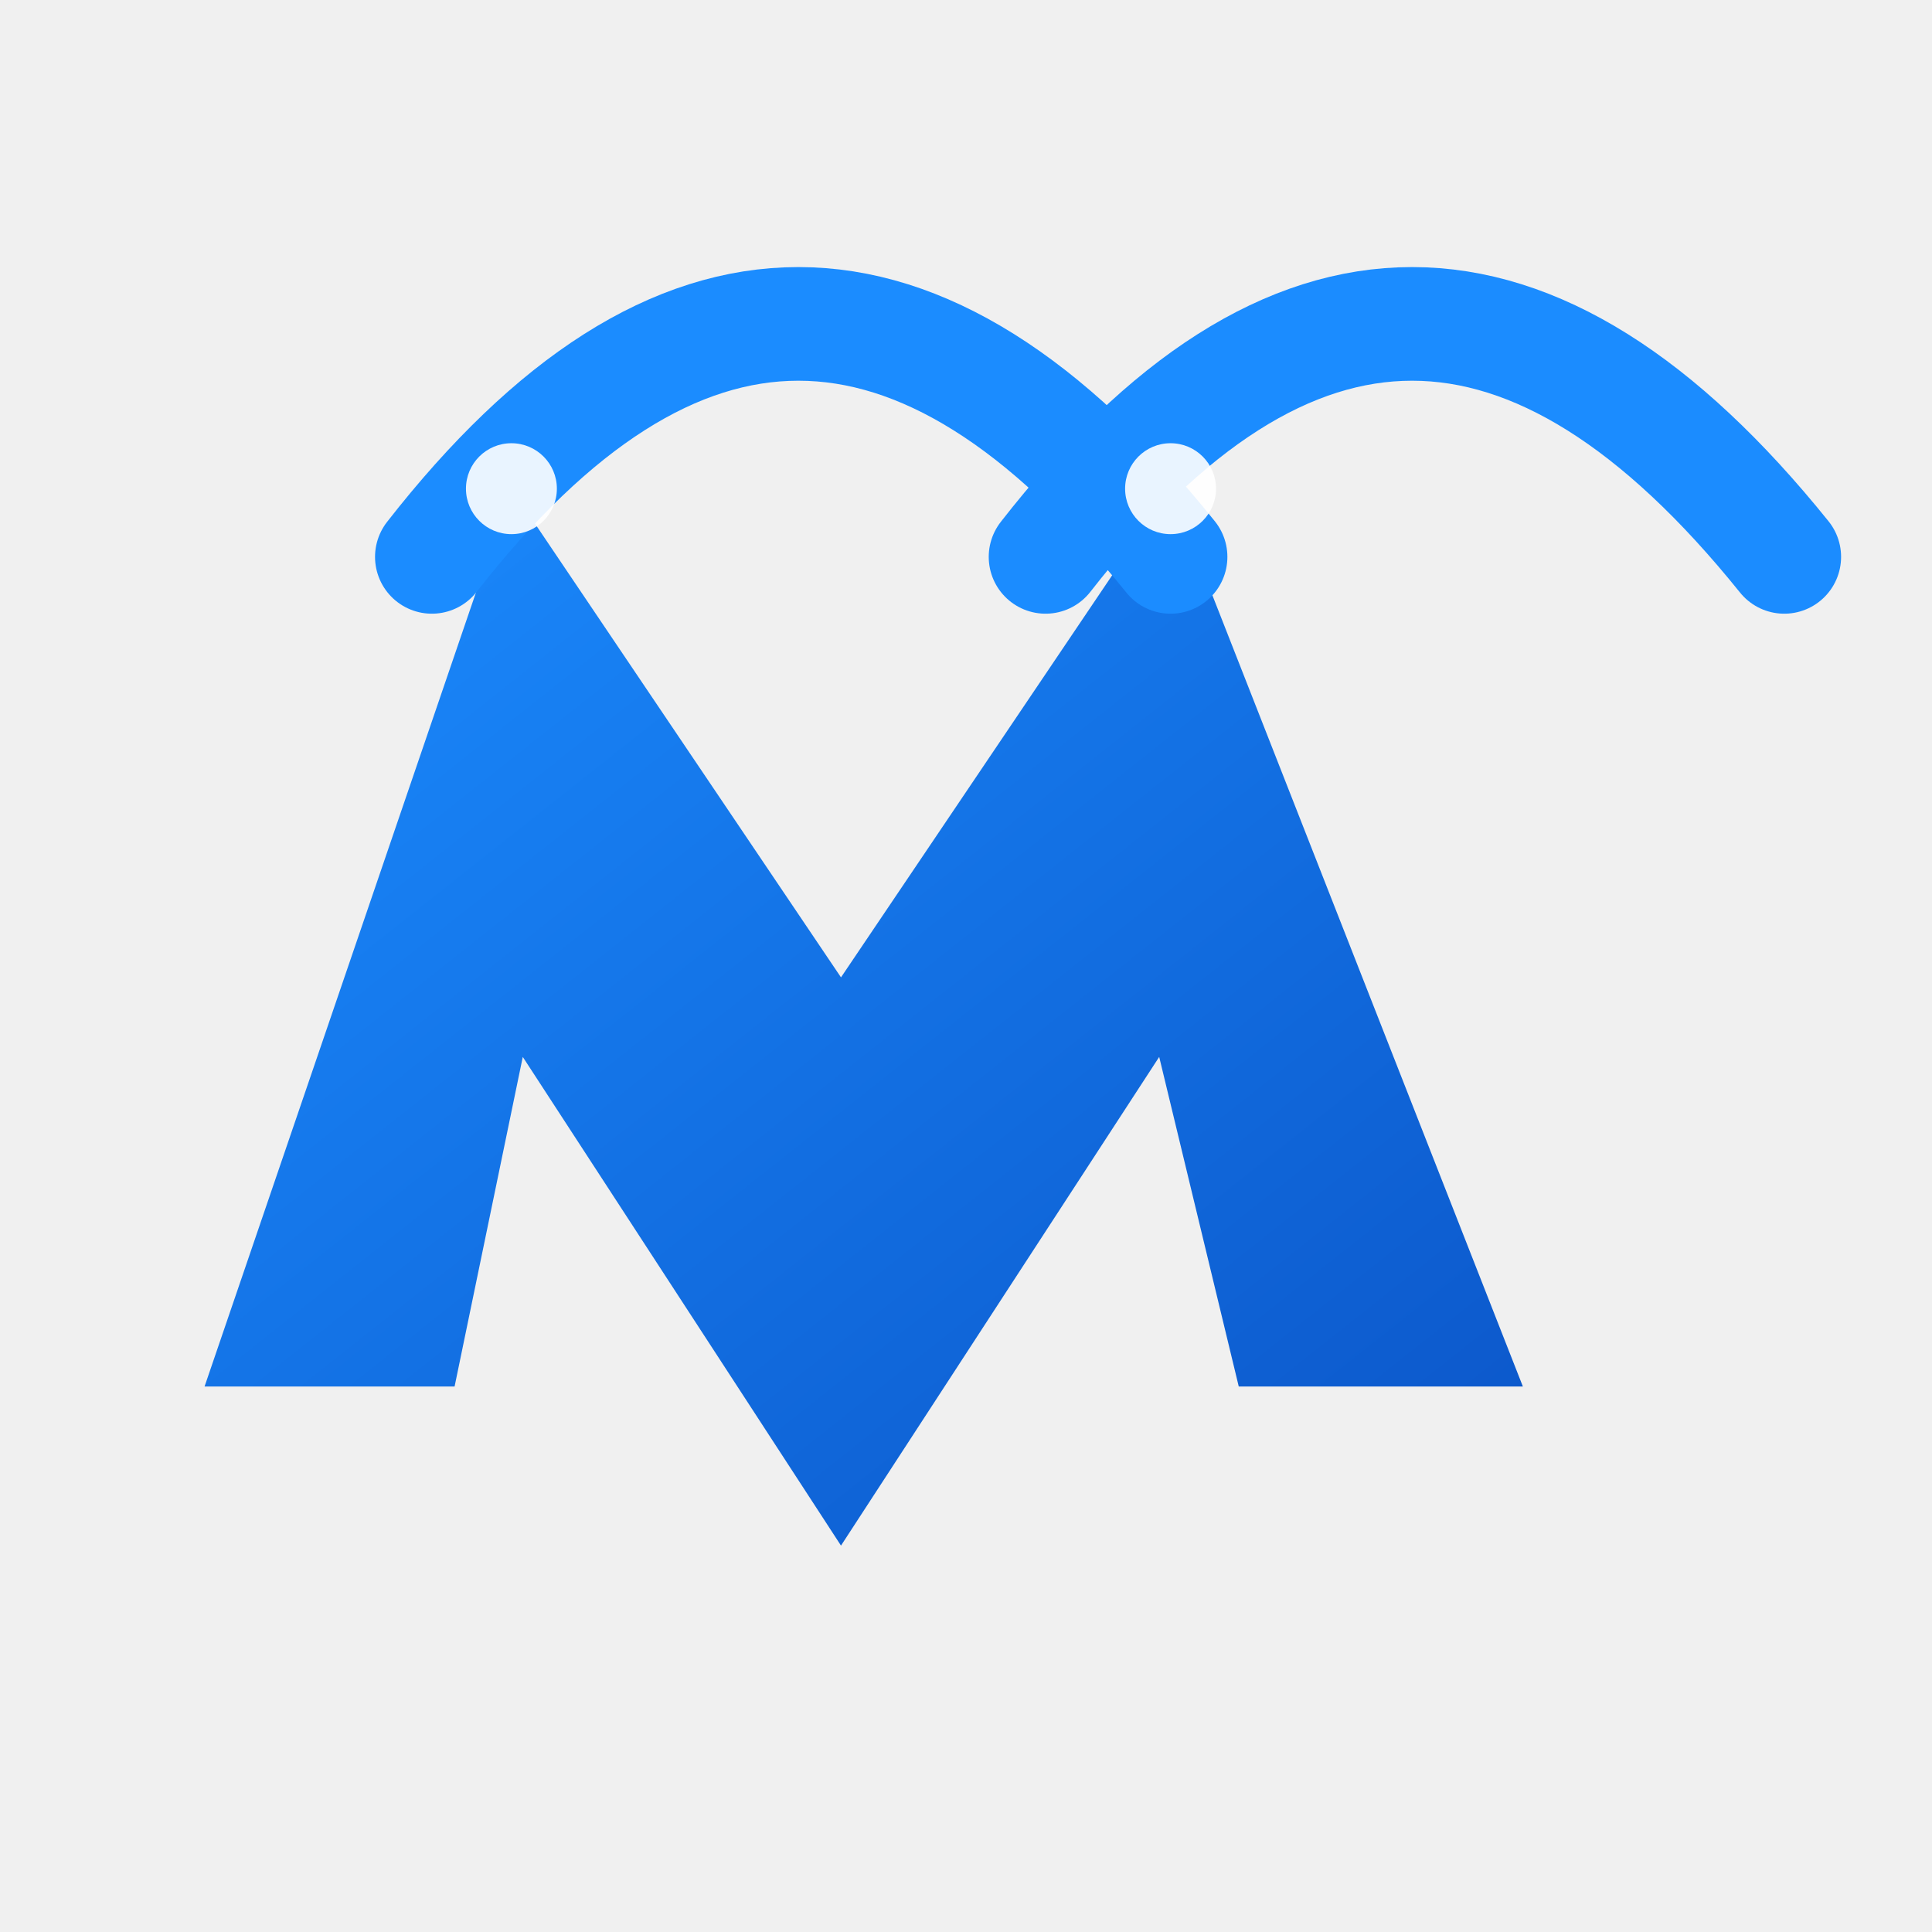
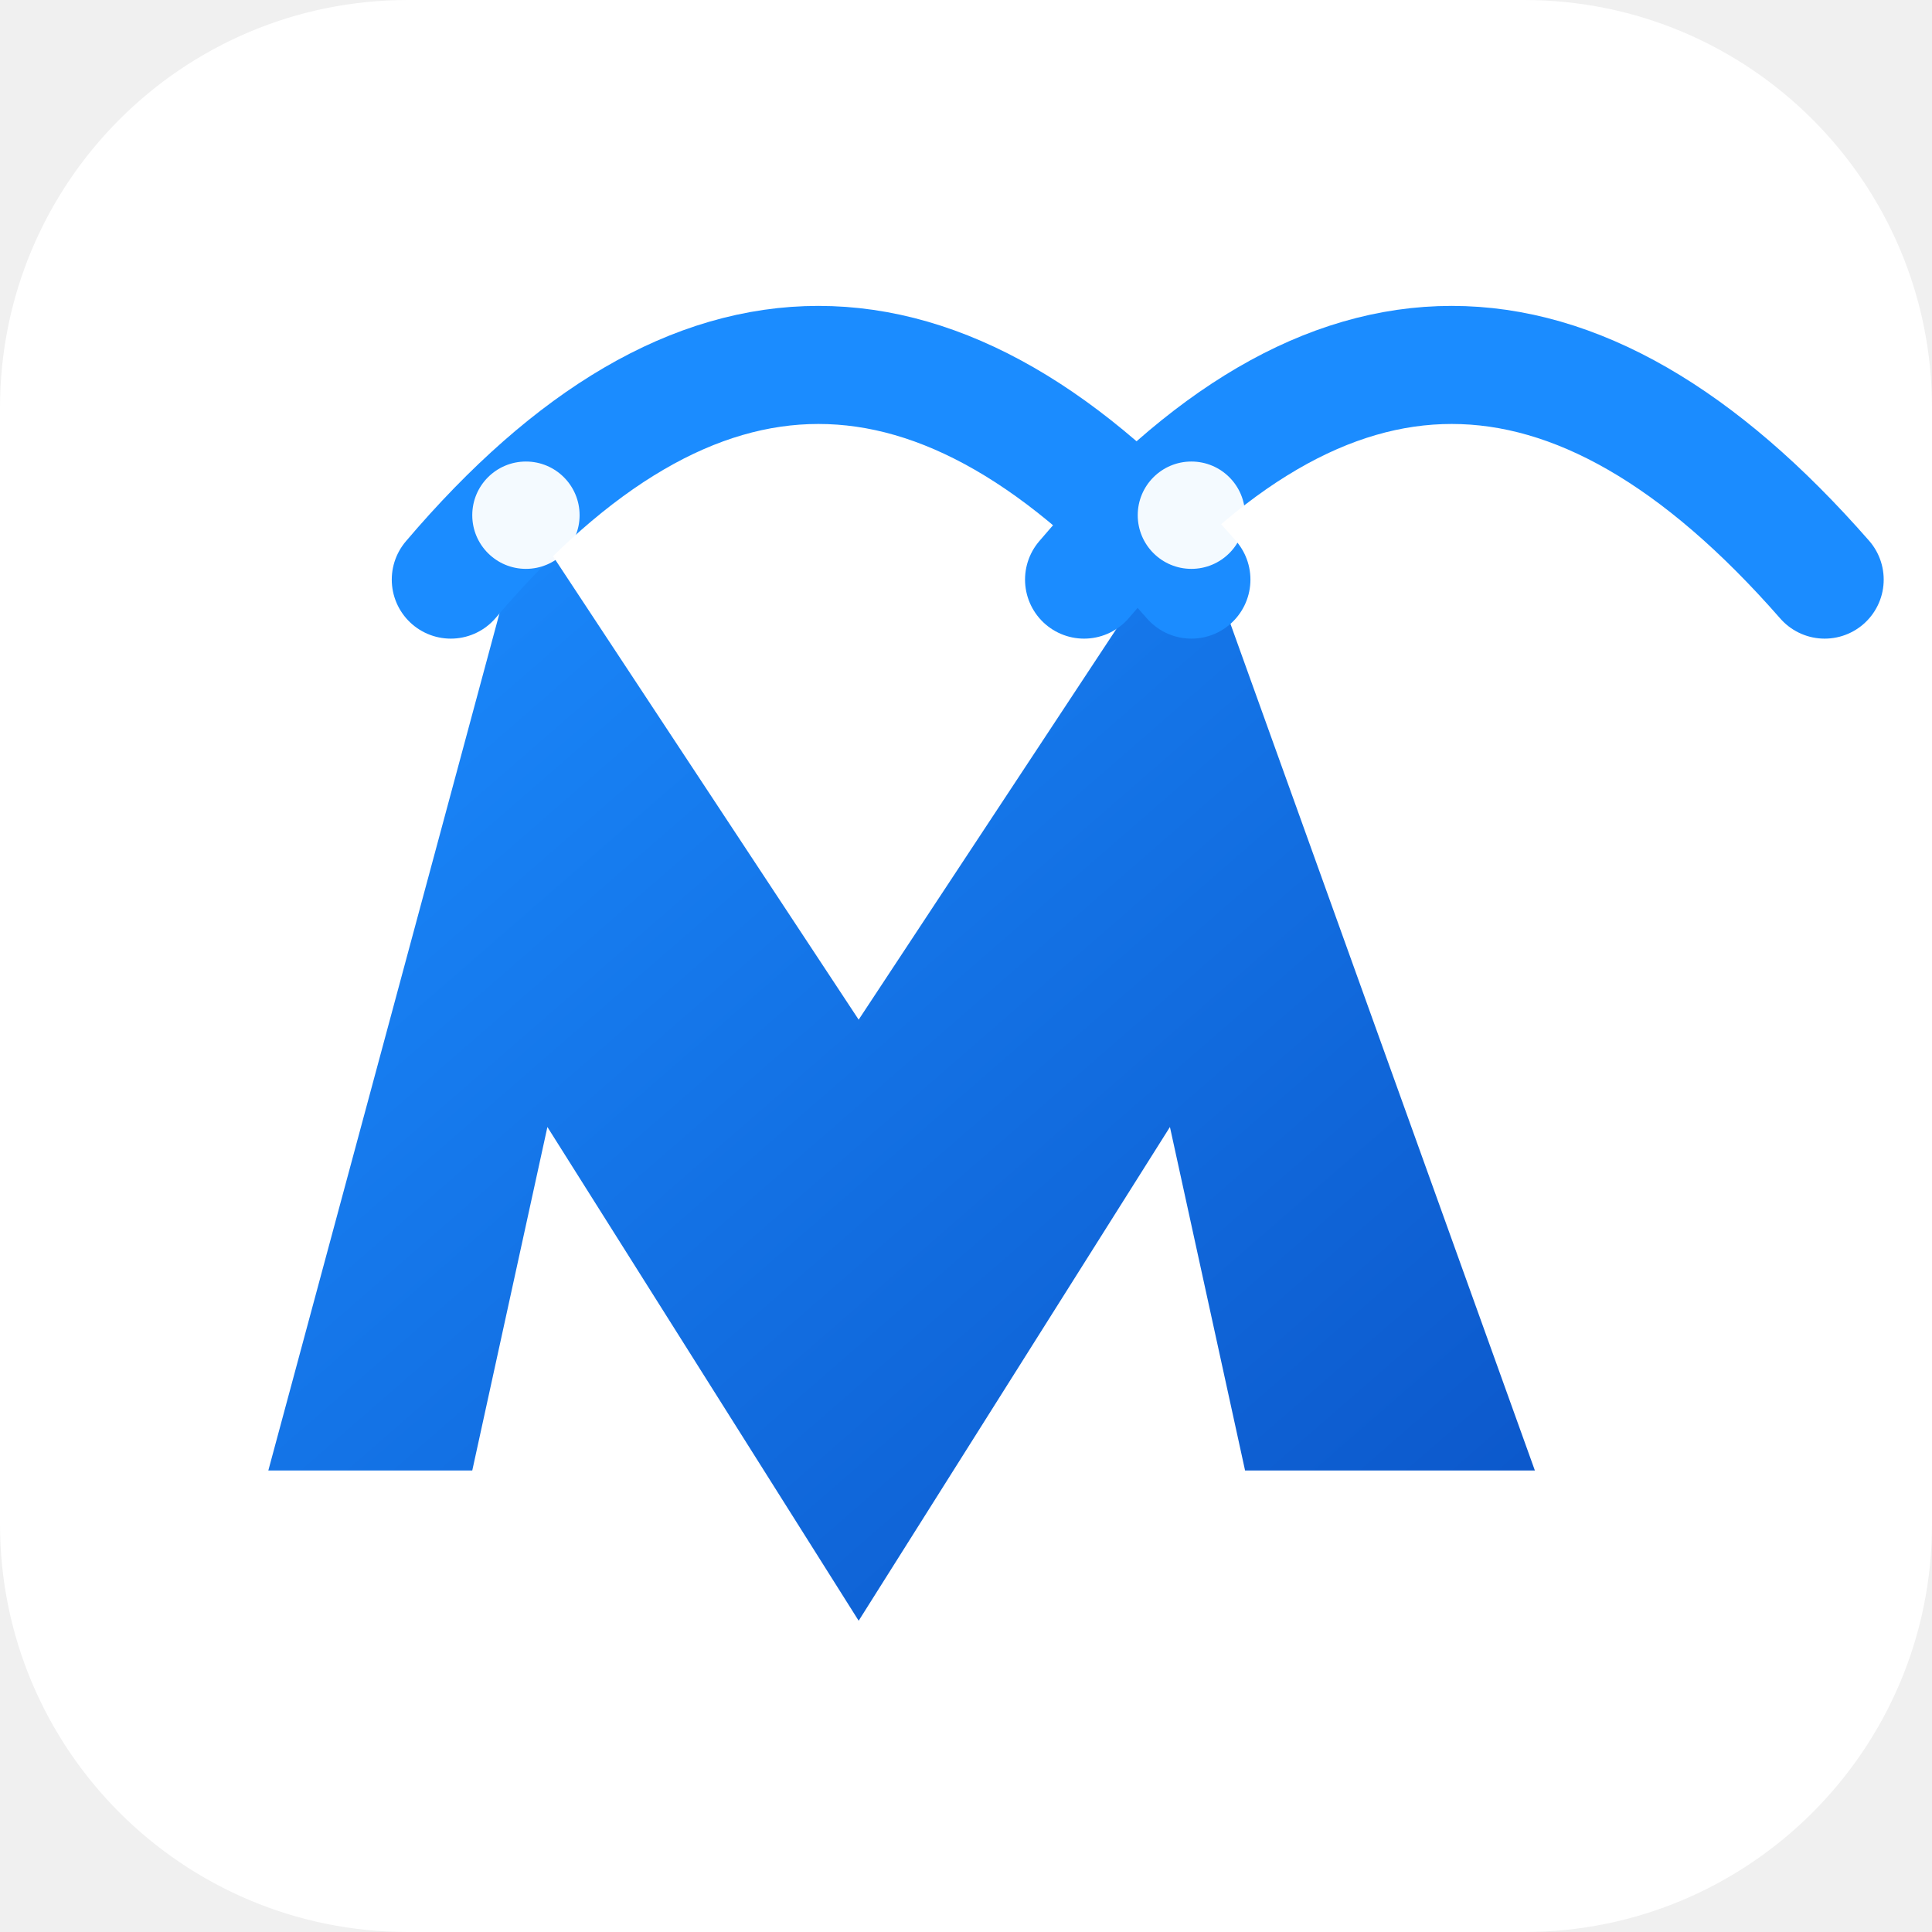
- <svg xmlns="http://www.w3.org/2000/svg" viewBox="0 0 170 170">
+ <svg xmlns="http://www.w3.org/2000/svg" viewBox="0 0 180 180">
  <defs>
-     <linearGradient id="brandBlue" x1="0" y1="0" x2="1" y2="1">
+     <linearGradient id="b" x1="0" y1="0" x2="1" y2="1">
      <stop offset="0" stop-color="#1b8cff" />
      <stop offset="1" stop-color="#0b55c8" />
    </linearGradient>
  </defs>
-   <path d="M18 122 45 43l29 43 29-43 31 79h-25l-7-29-28 43-28-43-6 29z" fill="url(#brandBlue)" />
-   <path d="M38 49Q70 8 103 49M92 49Q124 8 157 49" fill="none" stroke="#1b8cff" stroke-width="10" stroke-linecap="round" />
-   <circle cx="45" cy="43" r="4" fill="#fff" opacity=".9" />
-   <circle cx="103" cy="43" r="4" fill="#fff" opacity=".9" />
+   <rect width="180" height="180" rx="38" fill="#ffffff" />
+   <path d="M25 137 49 48l31 47 31-47 32 89h-27l-7-32-29 46-29-46-7 32z" fill="url(#b)" />
+   <path d="M42 54Q76 14 111 54M101 54Q135 14 170 54" fill="none" stroke="#1b8cff" stroke-width="11" stroke-linecap="round" />
+   <circle cx="49" cy="48" r="5" fill="#fff" opacity=".95" />
+   <circle cx="111" cy="48" r="5" fill="#fff" opacity=".95" />
</svg>
